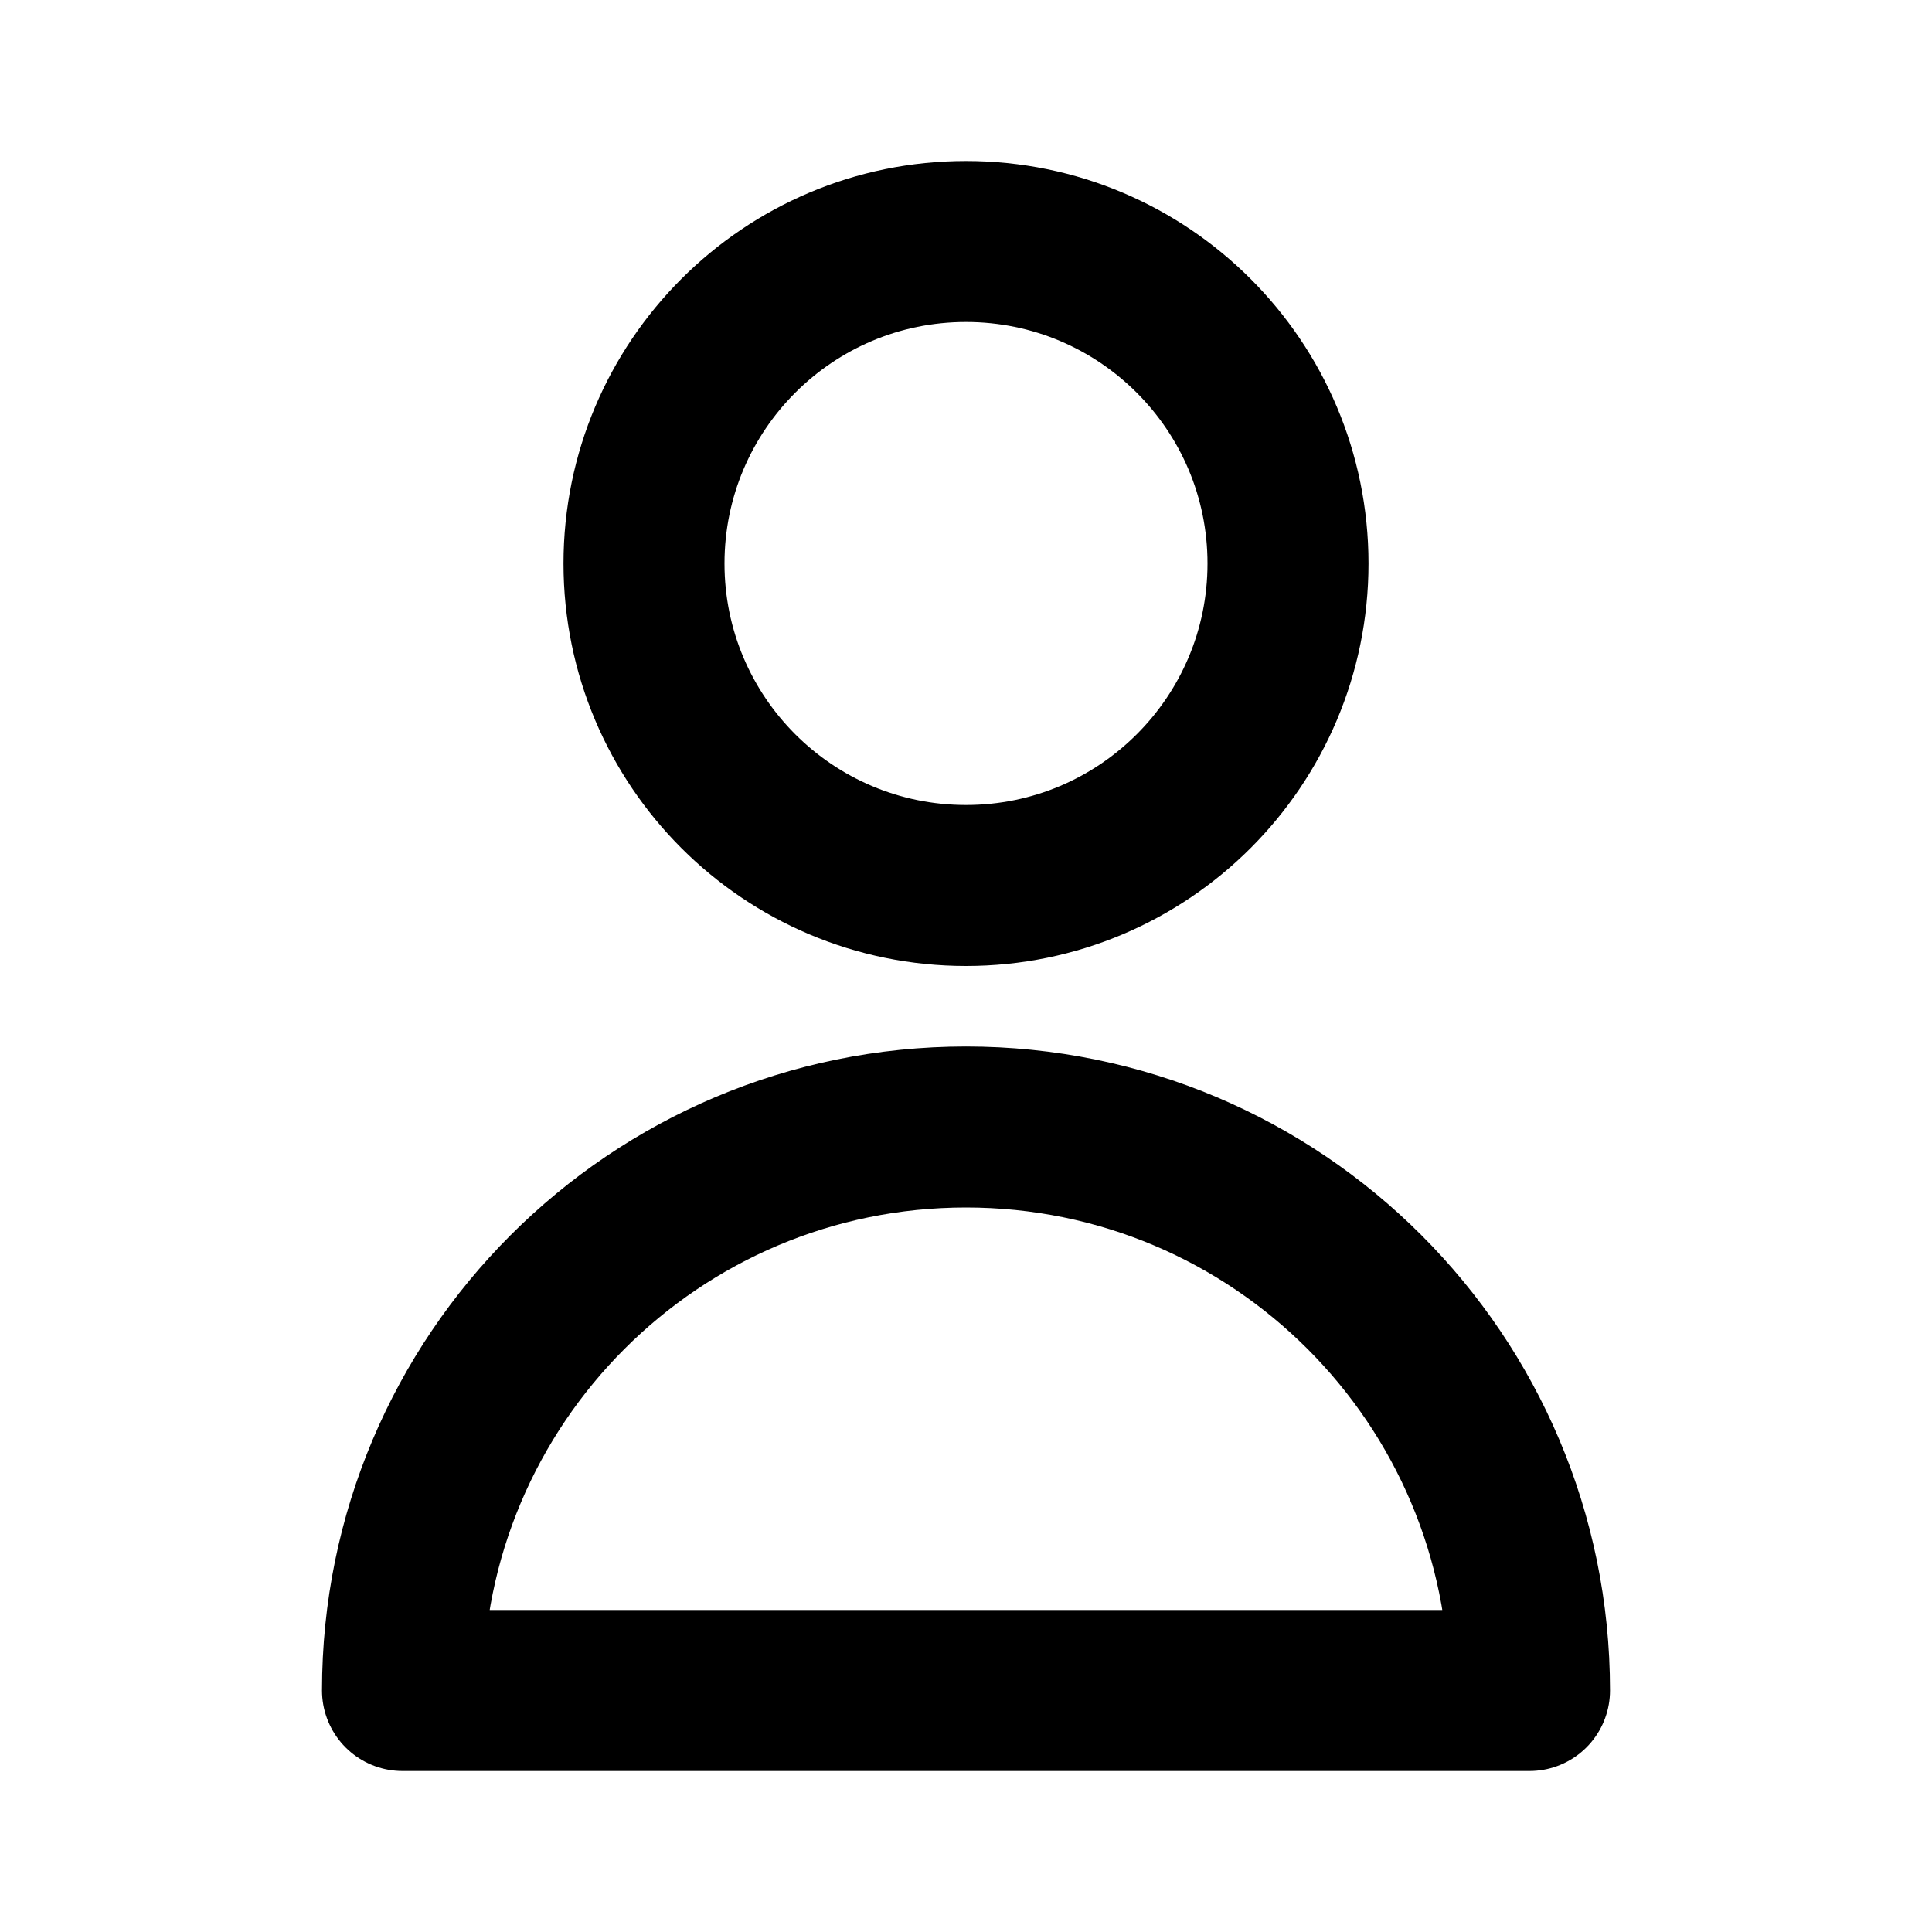
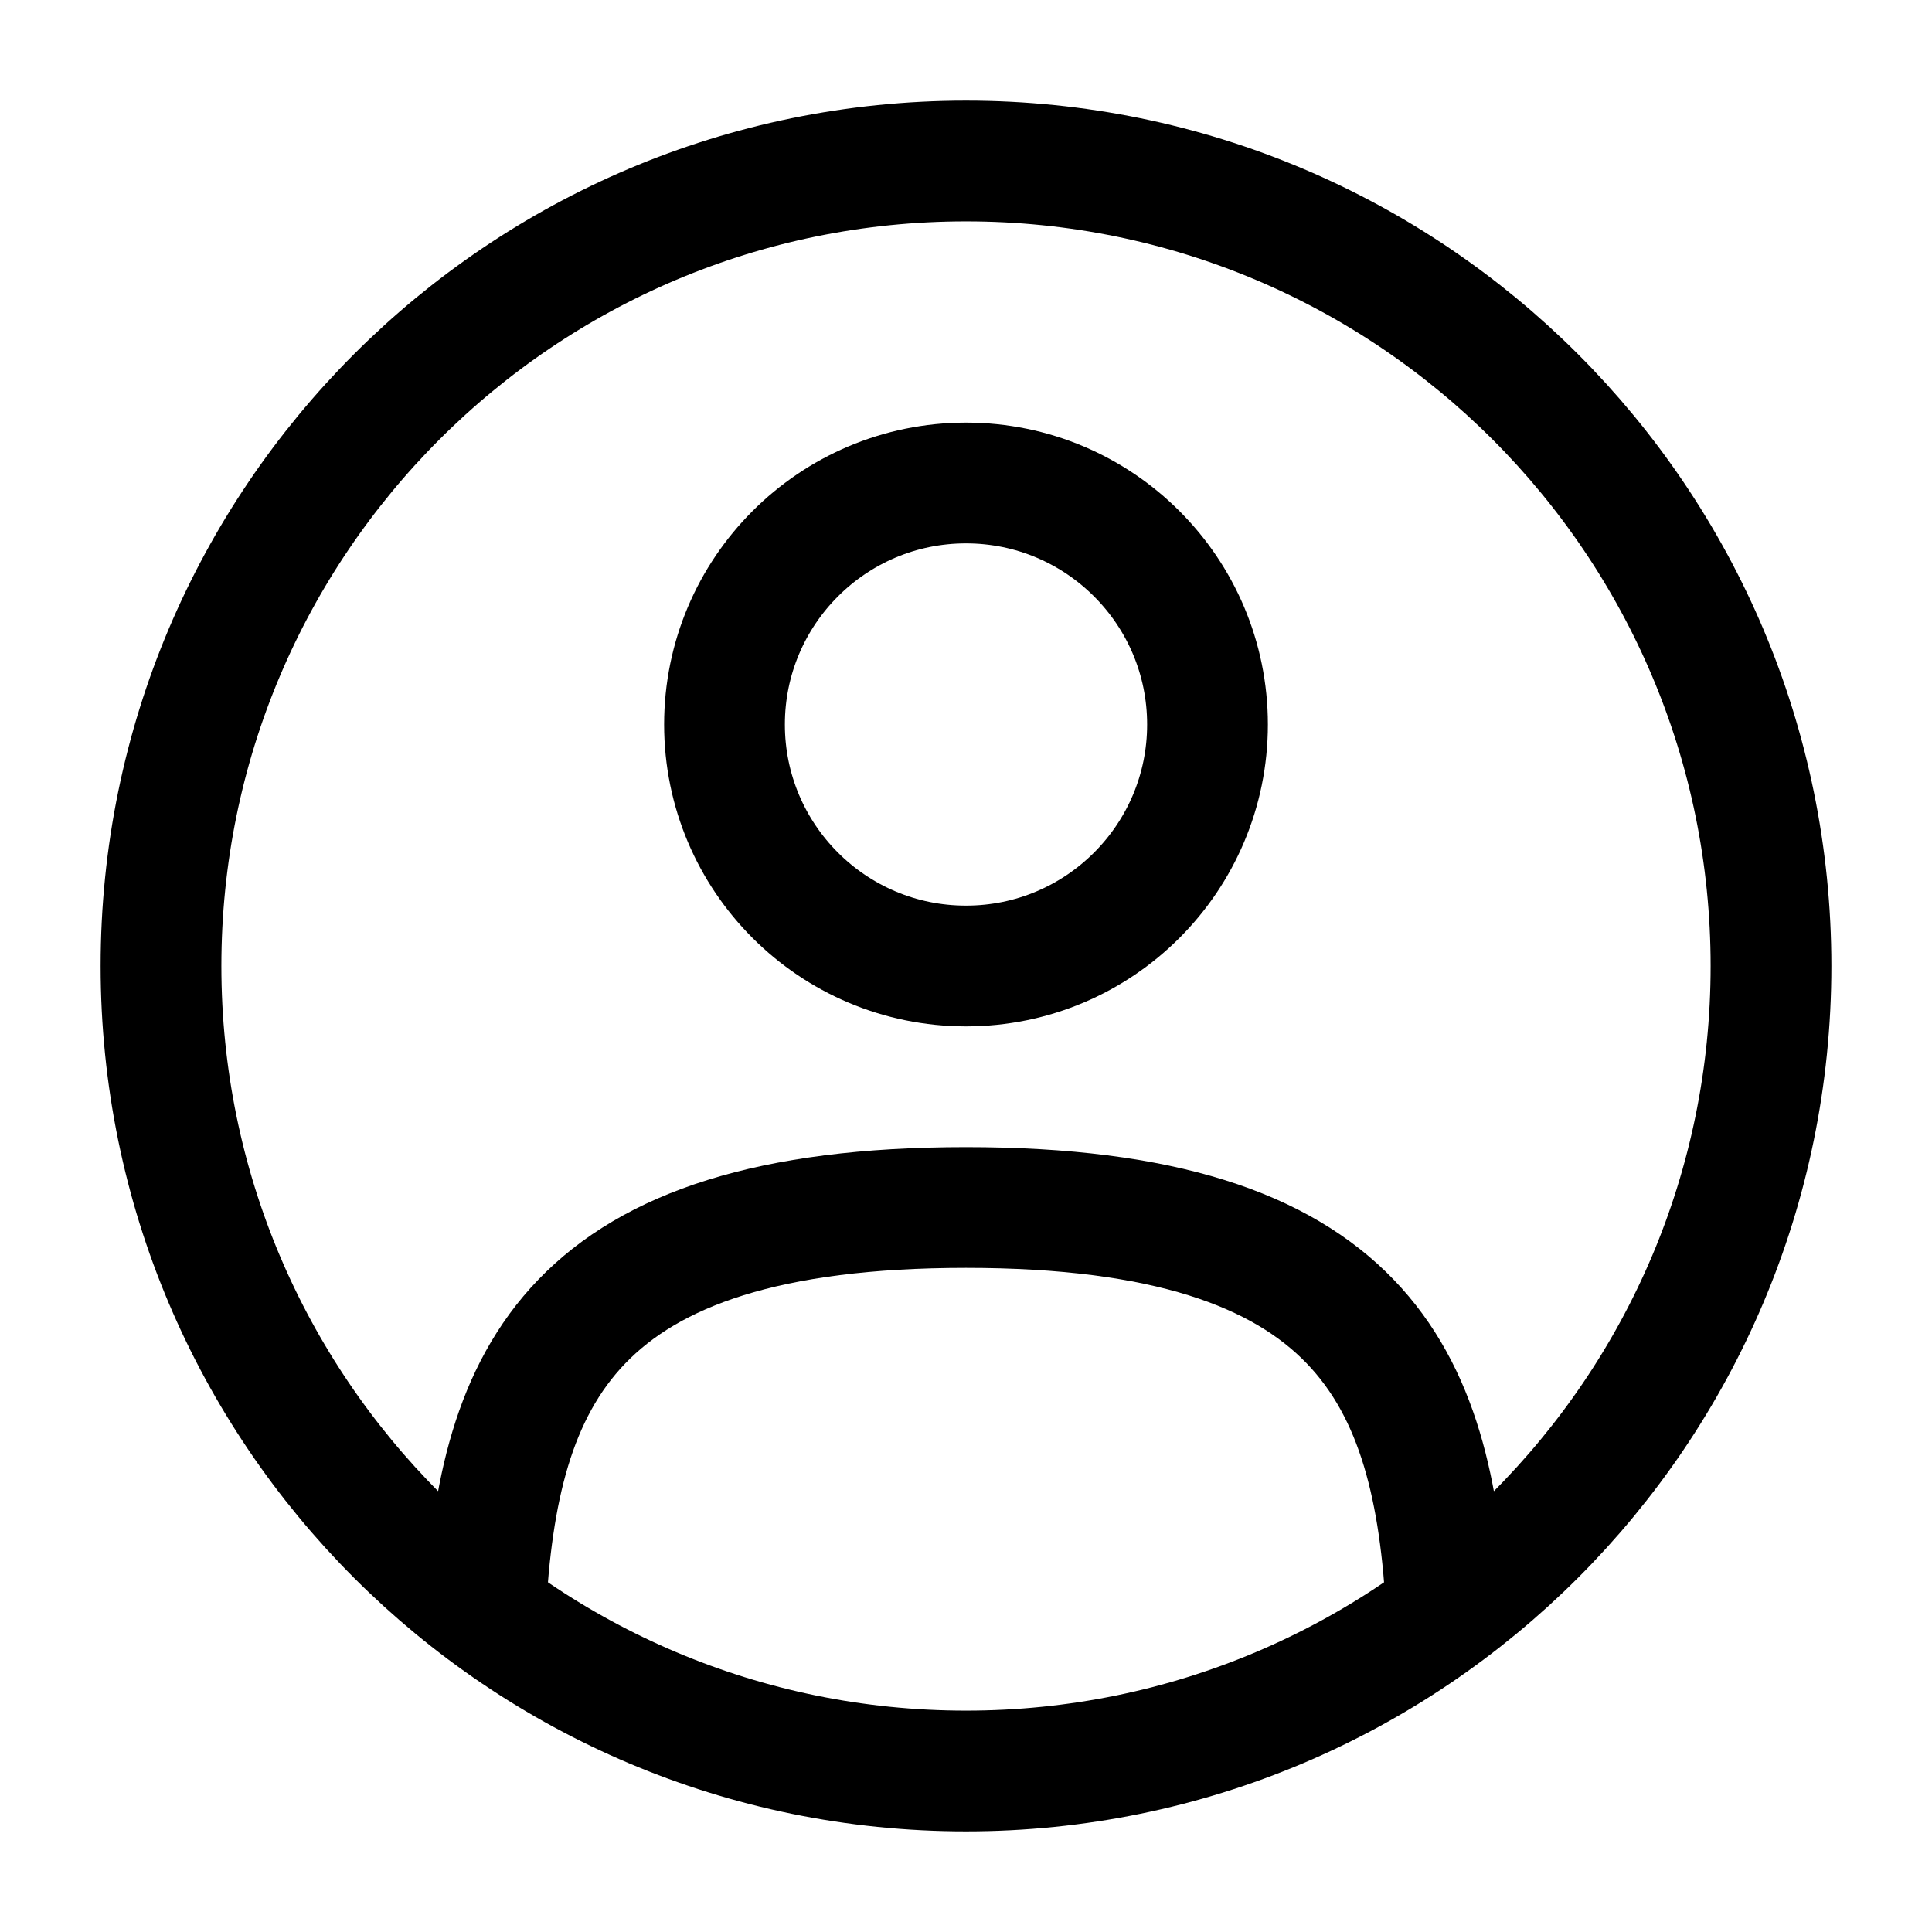
- <svg xmlns="http://www.w3.org/2000/svg" width="800px" height="800px" viewBox="0 0 24 24" fill="none">
-   <path d="M16 7C16 9.209 14.209 11 12 11C9.791 11 8 9.209 8 7C8 4.791 9.791 3 12 3C14.209 3 16 4.791 16 7Z" stroke="#000000" stroke-width="2" stroke-linecap="round" stroke-linejoin="round" />
-   <path d="M12 14C8.134 14 5 17.134 5 21H19C19 17.134 15.866 14 12 14Z" stroke="#000000" stroke-width="2" stroke-linecap="round" stroke-linejoin="round" />
+ <svg xmlns="http://www.w3.org/2000/svg" width="244px" height="244px" viewBox="0 0 24 24" fill="none">
+   <g id="SVGRepo_bgCarrier" stroke-width="0" />
+   <g id="SVGRepo_tracerCarrier" stroke-linecap="round" stroke-linejoin="round" />
+   <g id="SVGRepo_iconCarrier">
+     <circle cx="12" cy="9" r="3" stroke="currentColor" stroke-width="1.5" />
+     <circle cx="12" cy="12" r="10" stroke="currentColor" stroke-width="1.5" />
+     <path d="M17.969 20C17.81 17.108 16.925 15 12 15C7.075 15 6.19 17.108 6.031 20" stroke="currentColor" stroke-width="1.5" stroke-linecap="round" />
+   </g>
</svg>
